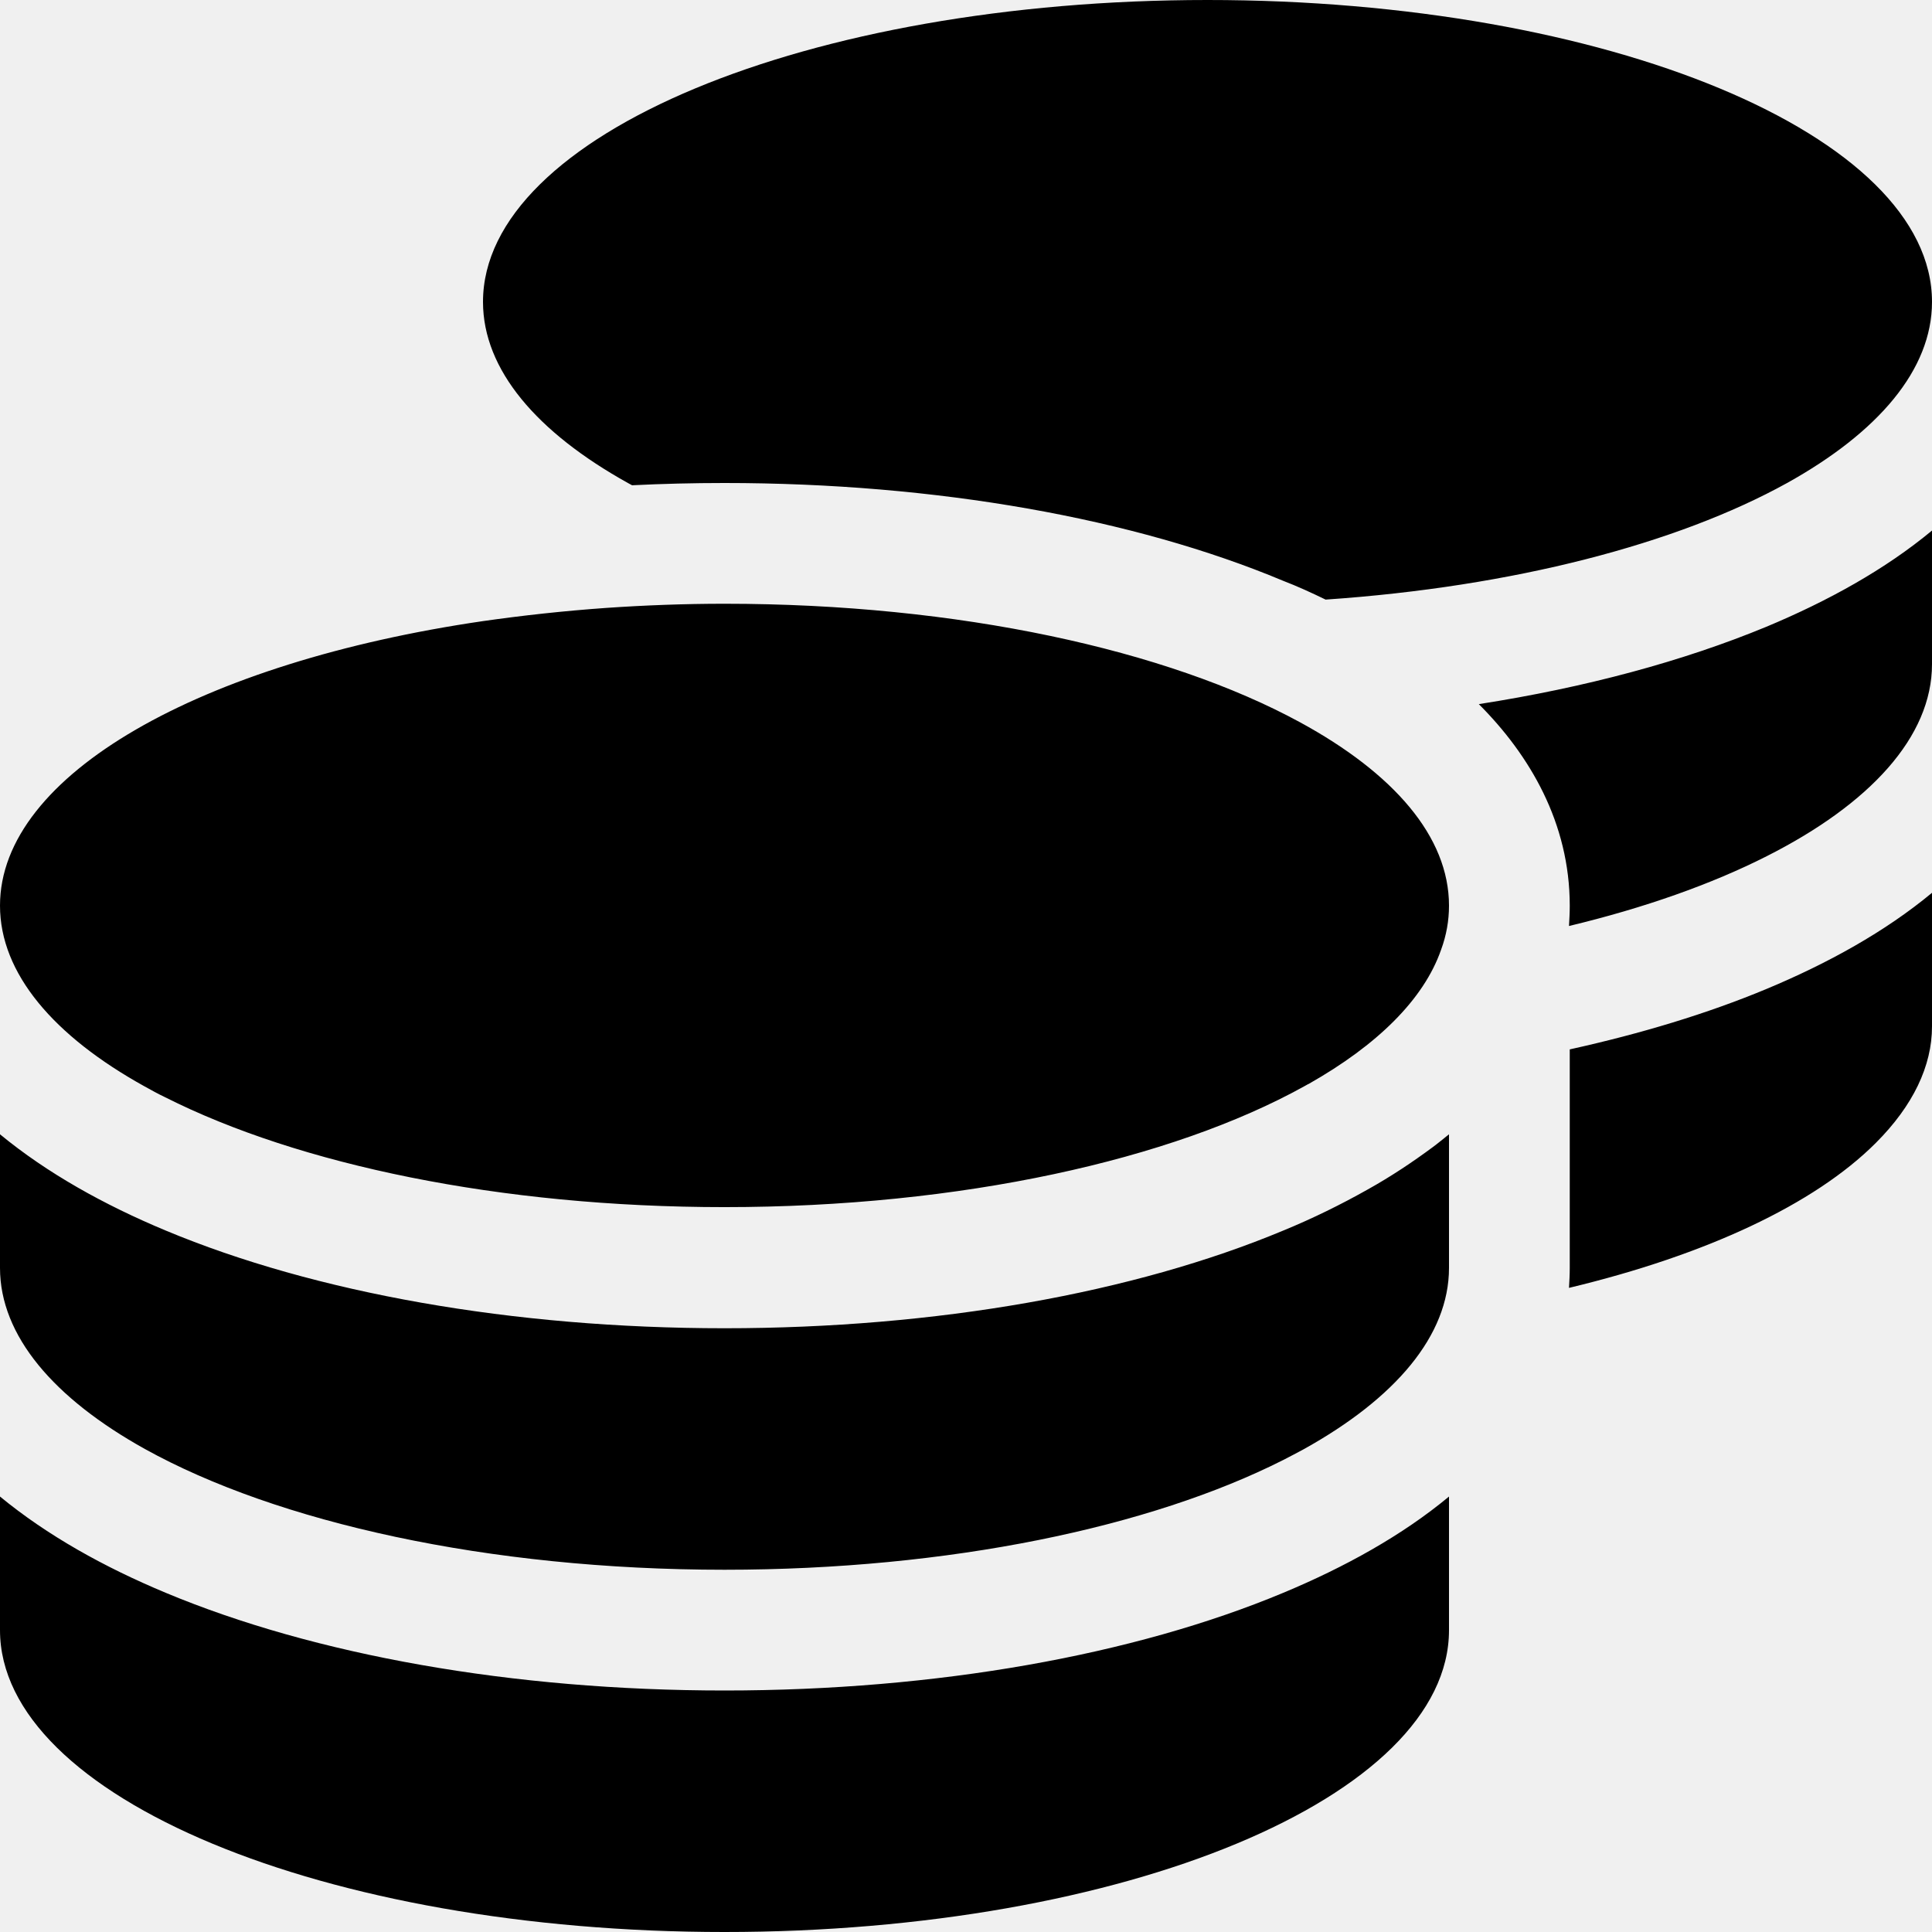
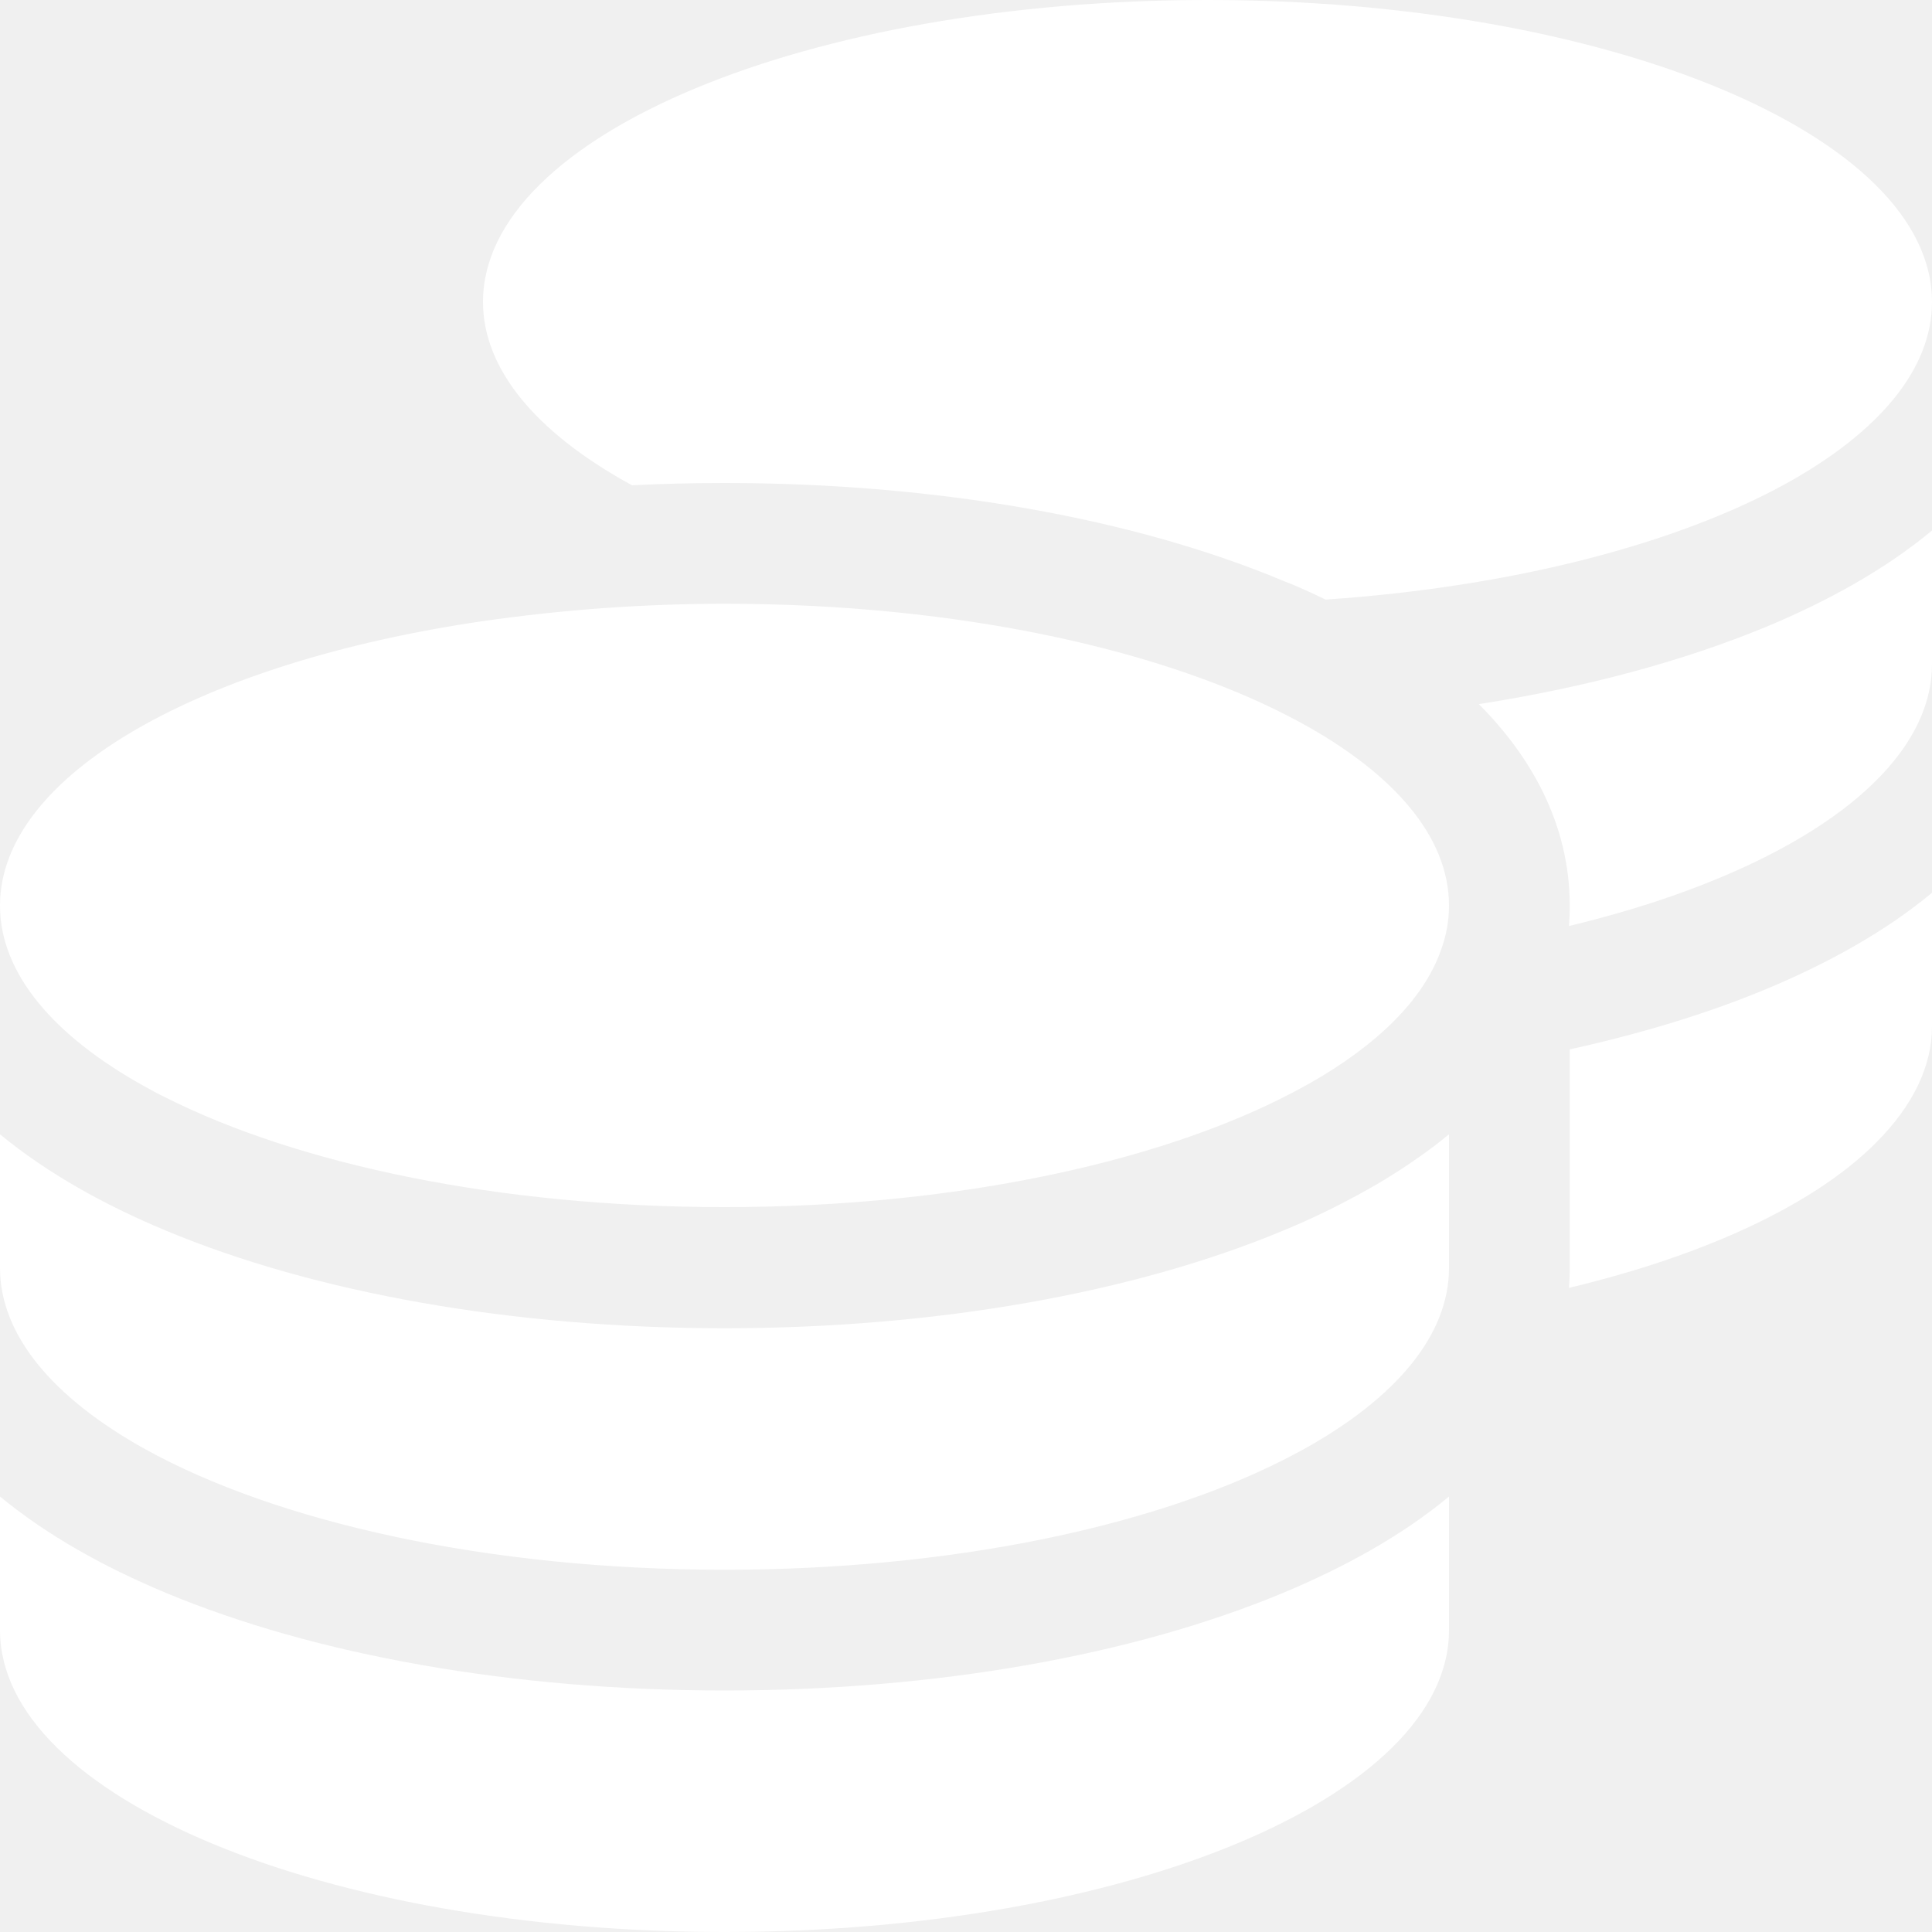
<svg xmlns="http://www.w3.org/2000/svg" viewBox="0 0 512 512">
-   <path d="M512 80c0 18-14.3 34.6-38.4 48c-29.1 16.1-72.5 27.5-122.3 30.9c-3.7-1.8-7.4-3.5-11.3-5C300.6 137.4 248.2 128 192 128c-8.3 0-16.4 .2-24.5 .6l-1.1-.6C142.3 114.6 128 98 128 80c0-44.2 86-80 192-80S512 35.8 512 80zM160.7 161.1c10.2-.7 20.7-1.1 31.3-1.1c62.2 0 117.4 12.3 152.5 31.4C369.3 204.9 384 221.7 384 240c0 4-.7 7.9-2.1 11.7c-4.6 13.2-17 25.3-35 35.5c0 0 0 0 0 0c-.1 .1-.3 .1-.4 .2c0 0 0 0 0 0s0 0 0 0c-.3 .2-.6 .3-.9 .5c-35 19.4-90.8 32-153.6 32c-59.6 0-112.9-11.3-148.2-29.1c-1.9-.9-3.7-1.9-5.5-2.9C14.3 274.6 0 258 0 240c0-34.8 53.4-64.5 128-75.4c10.5-1.5 21.4-2.7 32.7-3.5zM416 240c0-21.9-10.6-39.9-24.1-53.4c28.3-4.4 54.2-11.4 76.2-20.5c16.3-6.8 31.5-15.2 43.9-25.5l0 35.4c0 19.3-16.5 37.1-43.8 50.9c-14.6 7.4-32.4 13.7-52.4 18.5c.1-1.8 .2-3.5 .2-5.3zm-32 96c0 18-14.3 34.6-38.4 48c-1.8 1-3.6 1.9-5.5 2.9C304.9 404.7 251.6 416 192 416c-62.8 0-118.6-12.6-153.6-32C14.3 370.6 0 354 0 336l0-35.4c12.5 10.3 27.6 18.7 43.9 25.5C83.4 342.6 135.8 352 192 352s108.6-9.4 148.1-25.9c7.8-3.2 15.3-6.9 22.4-10.9c6.1-3.4 11.8-7.2 17.2-11.2c1.5-1.1 2.9-2.3 4.3-3.4l0 3.4 0 5.7 0 26.3zm32 0l0-32 0-25.9c19-4.2 36.5-9.5 52.1-16c16.3-6.8 31.5-15.2 43.9-25.5l0 35.4c0 10.5-5 21-14.9 30.9c-16.3 16.3-45 29.7-81.3 38.4c.1-1.7 .2-3.5 .2-5.3zM192 448c56.2 0 108.6-9.4 148.1-25.9c16.3-6.8 31.5-15.2 43.9-25.5l0 35.4c0 44.2-86 80-192 80S0 476.2 0 432l0-35.4c12.5 10.3 27.6 18.7 43.9 25.5C83.4 438.6 135.8 448 192 448z" />
+   <path d="M512 80c0 18-14.3 34.6-38.4 48c-29.1 16.1-72.5 27.5-122.3 30.9c-3.7-1.8-7.4-3.5-11.3-5C300.6 137.4 248.2 128 192 128c-8.3 0-16.4 .2-24.5 .6l-1.1-.6C142.3 114.6 128 98 128 80c0-44.2 86-80 192-80S512 35.8 512 80zM160.7 161.1c10.2-.7 20.7-1.1 31.3-1.1c62.2 0 117.4 12.3 152.5 31.4C369.3 204.9 384 221.7 384 240c0 4-.7 7.9-2.1 11.7c-4.6 13.2-17 25.3-35 35.5c0 0 0 0 0 0c-.1 .1-.3 .1-.4 .2c0 0 0 0 0 0s0 0 0 0c-.3 .2-.6 .3-.9 .5c-35 19.4-90.8 32-153.6 32c-59.6 0-112.9-11.3-148.2-29.1c-1.9-.9-3.7-1.9-5.5-2.9C14.3 274.6 0 258 0 240c0-34.8 53.4-64.5 128-75.4c10.5-1.5 21.4-2.7 32.7-3.5zM416 240c0-21.9-10.6-39.9-24.1-53.4c28.3-4.4 54.2-11.4 76.2-20.5c16.3-6.8 31.5-15.2 43.9-25.5l0 35.4c0 19.3-16.5 37.1-43.8 50.9c-14.6 7.4-32.4 13.7-52.4 18.5c.1-1.8 .2-3.5 .2-5.3zm-32 96c0 18-14.3 34.6-38.4 48c-1.8 1-3.6 1.9-5.5 2.9C304.9 404.7 251.6 416 192 416c-62.8 0-118.6-12.6-153.6-32C14.3 370.6 0 354 0 336l0-35.4c12.5 10.3 27.6 18.7 43.9 25.5C83.4 342.6 135.8 352 192 352s108.6-9.4 148.1-25.9c7.8-3.2 15.3-6.9 22.4-10.9c6.1-3.4 11.8-7.2 17.2-11.2c1.5-1.1 2.9-2.3 4.3-3.4l0 3.4 0 5.7 0 26.3zm32 0l0-32 0-25.9c19-4.2 36.5-9.5 52.1-16c16.3-6.8 31.5-15.2 43.9-25.5l0 35.4c0 10.5-5 21-14.9 30.9c-16.3 16.3-45 29.7-81.3 38.4c.1-1.7 .2-3.5 .2-5.3zM192 448c56.2 0 108.6-9.4 148.1-25.9c16.3-6.8 31.5-15.2 43.9-25.5l0 35.4c0 44.2-86 80-192 80S0 476.2 0 432l0-35.4c12.5 10.3 27.6 18.7 43.9 25.5C83.4 438.6 135.8 448 192 448z" fill="#fff" />
</svg>
